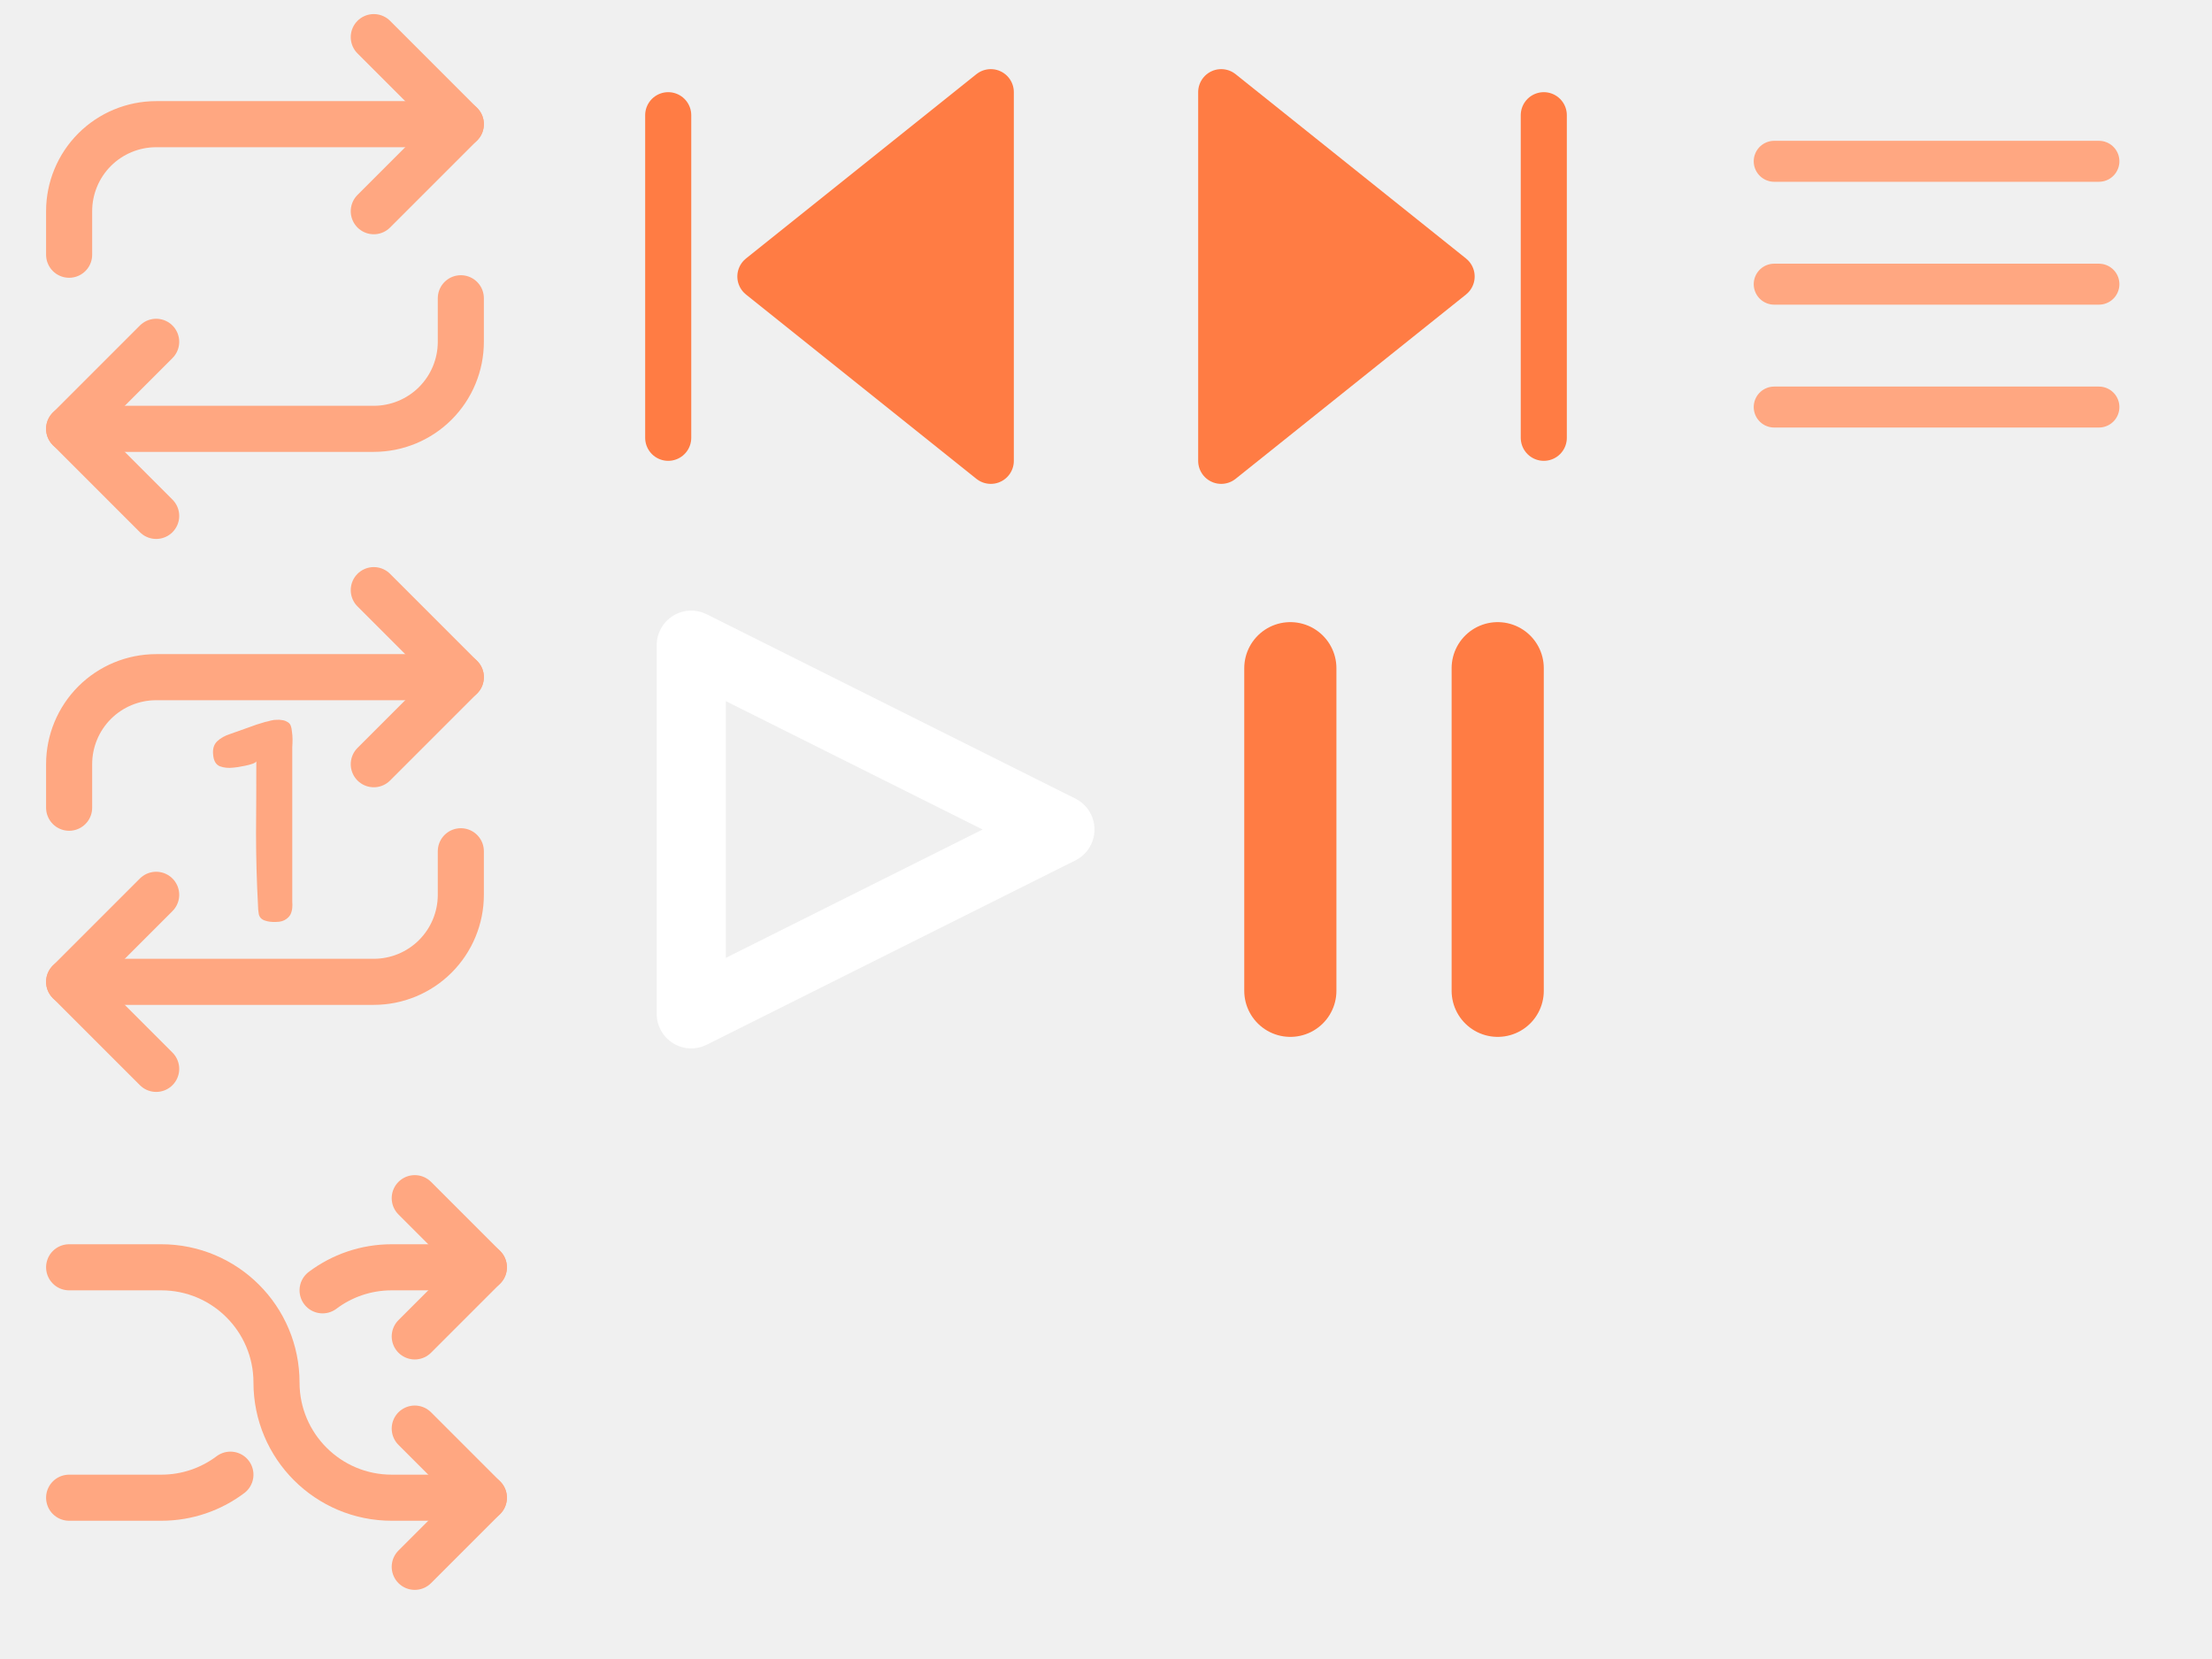
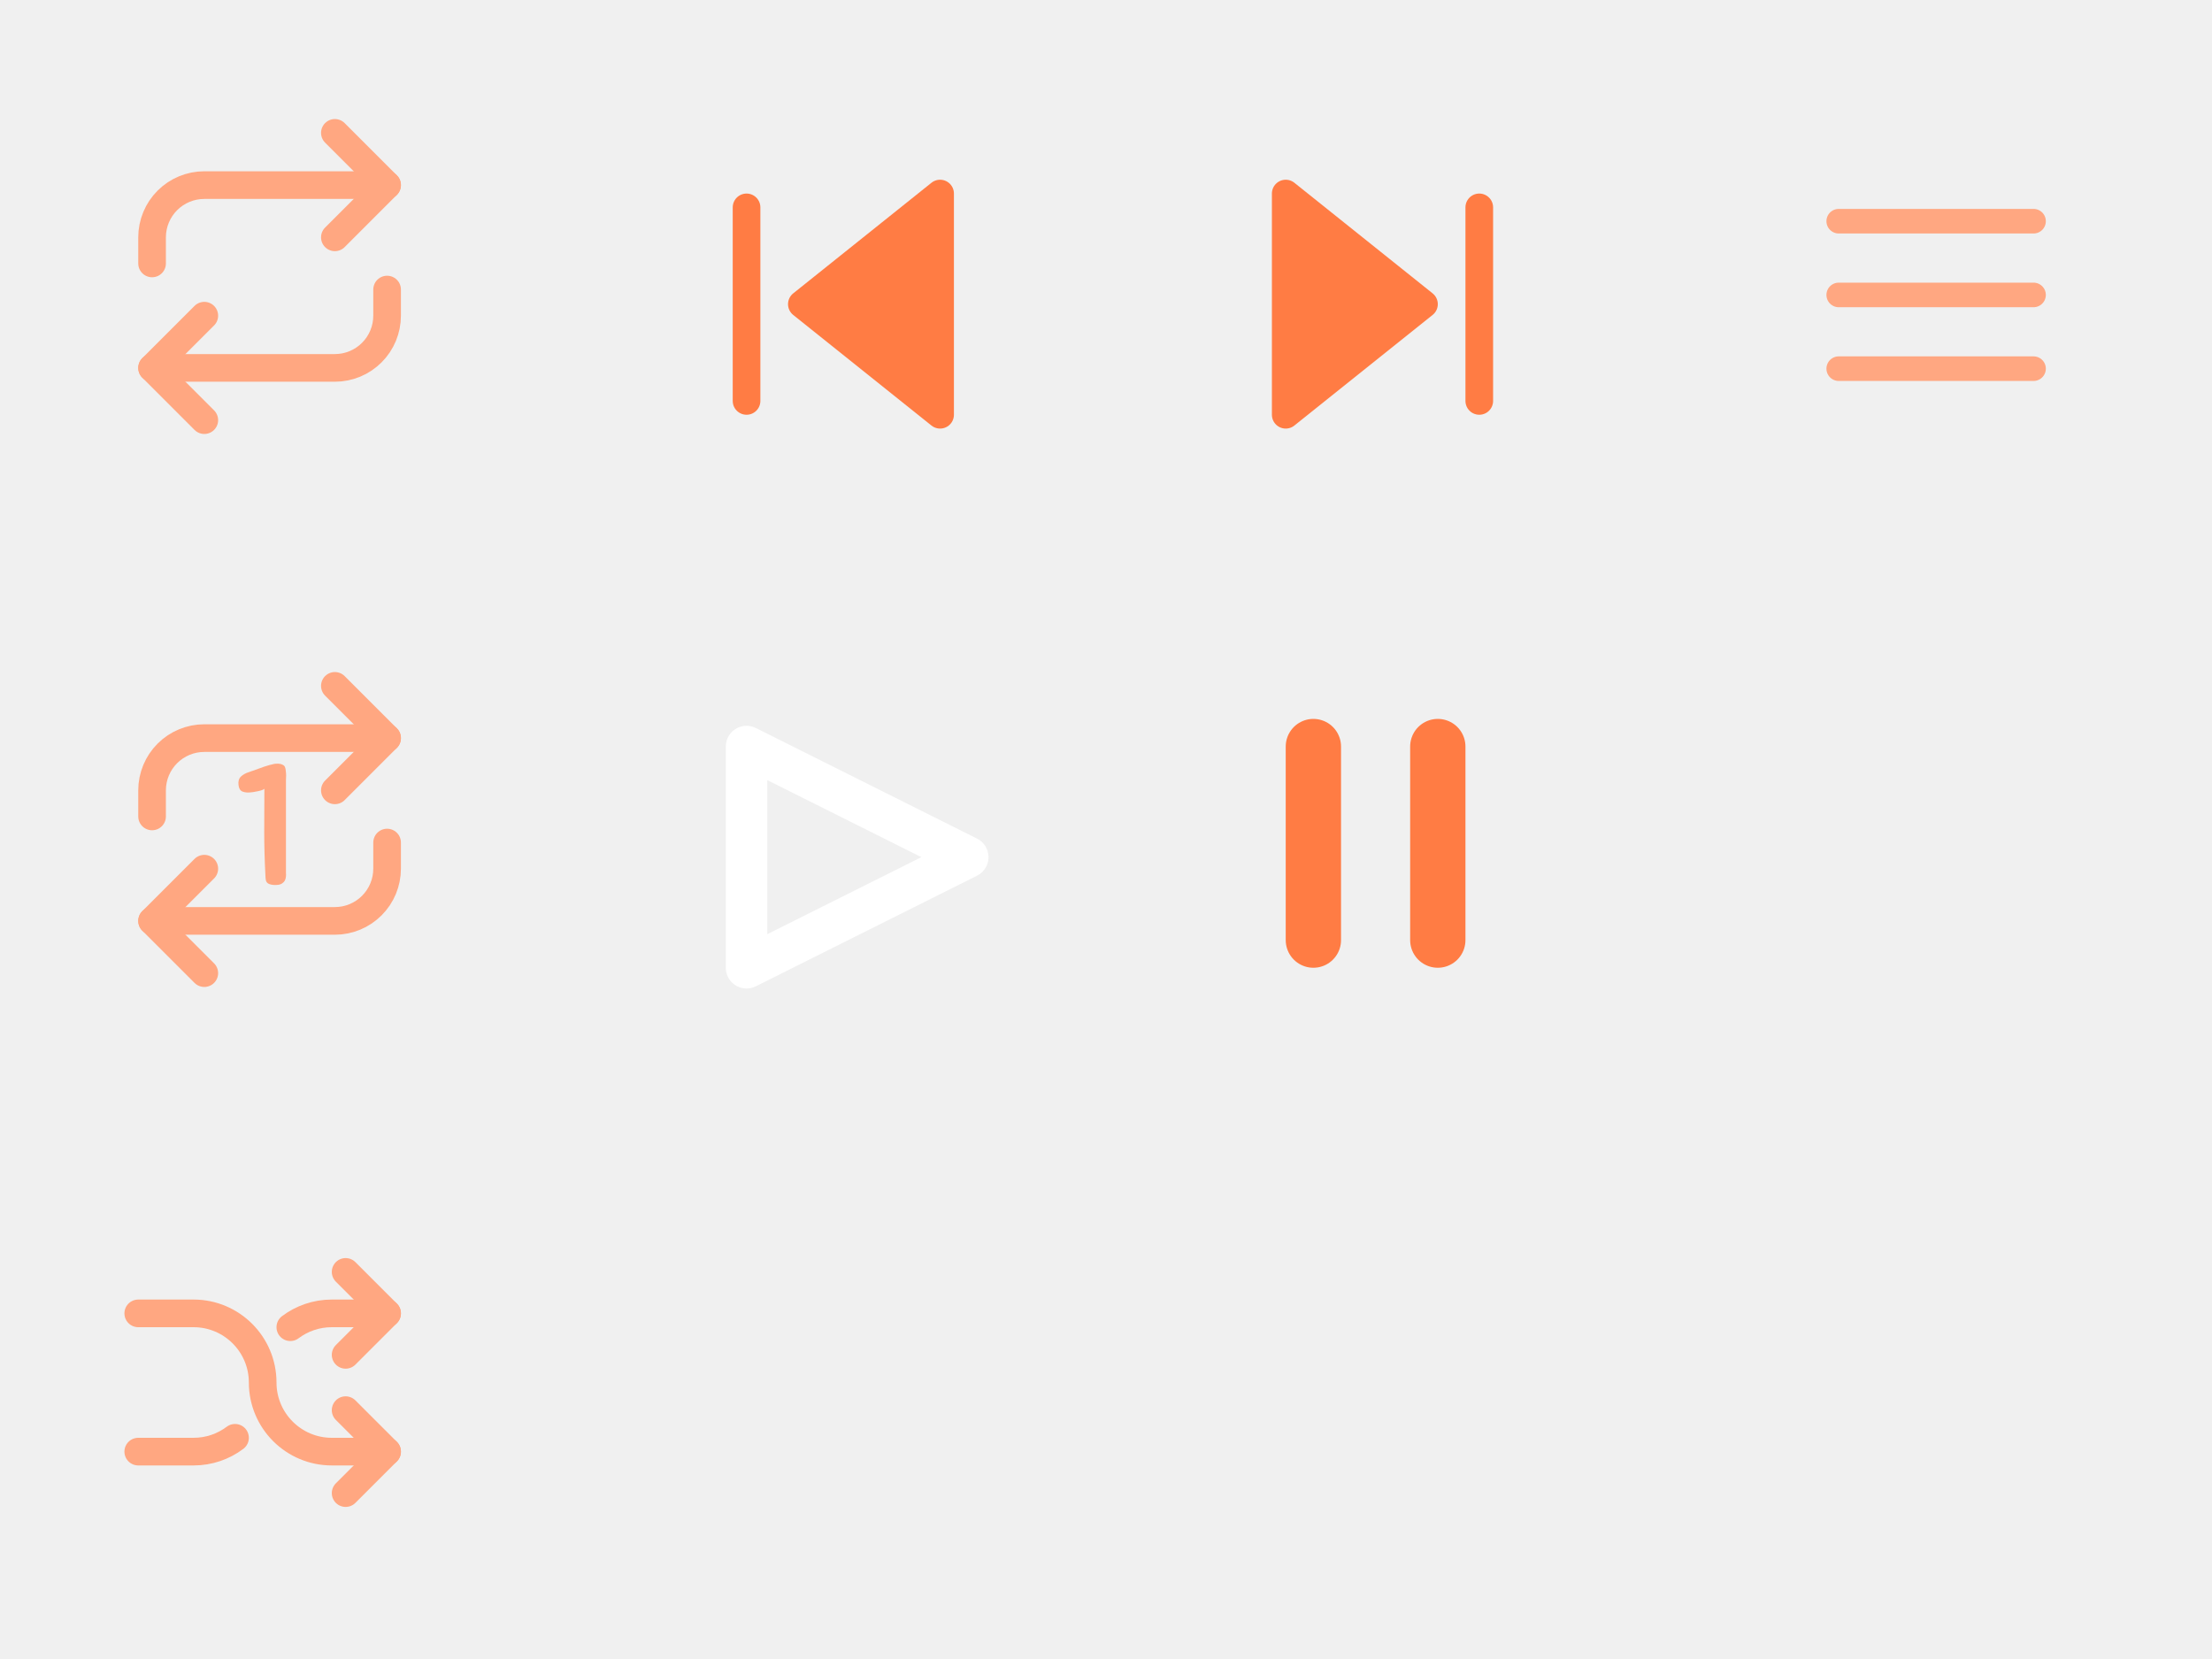
- <svg xmlns="http://www.w3.org/2000/svg" width="96" height="72" viewBox="0 0 96 72" fill="none">
-   <g clip-path="url(#clip0_26_1168)">
-     <g clip-path="url(#clip1_26_1168)">
-       <path d="M53 4L63 12L53 20V4Z" fill="#FF7C44" stroke="#FF7C44" stroke-width="2" stroke-linecap="round" stroke-linejoin="round" />
-       <path d="M67 5V19" stroke="#FF7C44" stroke-width="2" stroke-linecap="round" stroke-linejoin="round" />
+ <svg xmlns="http://www.w3.org/2000/svg" width="160" height="120" viewBox="0 0 160 120" fill="none">
+   <g clip-path="url(#clip0_52_111)">
+     <g clip-path="url(#clip1_52_111)">
+       <path d="M24.222 9.611L28 13.389L24.222 17.167" stroke="#FFA781" stroke-width="2" stroke-linecap="round" stroke-linejoin="round" />
+       <path d="M11 19.055V17.166C11 16.165 11.398 15.204 12.107 14.495C12.815 13.787 13.776 13.389 14.778 13.389H28" stroke="#FFA781" stroke-width="2" stroke-linecap="round" stroke-linejoin="round" />
+       <path d="M14.778 30.39L11 26.612L14.778 22.834" stroke="#FFA781" stroke-width="2" stroke-linecap="round" stroke-linejoin="round" />
+       <path d="M28 20.944V22.833C28 23.835 27.602 24.796 26.893 25.505C26.185 26.213 25.224 26.611 24.222 26.611H11" stroke="#FFA781" stroke-width="2" stroke-linecap="round" stroke-linejoin="round" />
+     </g>
+     <g clip-path="url(#clip2_52_111)">
+       <path d="M68 30L58 22L68 14L68 30Z" fill="#FF7C44" stroke="#FF7C44" stroke-width="2" stroke-linecap="round" stroke-linejoin="round" />
+       <path d="M54 29L54 15" stroke="#FF7C44" stroke-width="2" stroke-linecap="round" stroke-linejoin="round" />
+     </g>
+     <g clip-path="url(#clip3_52_111)">
+       <g clip-path="url(#clip4_52_111)">
+         <path d="M93 14L103 22L93 30V14Z" fill="#FF7C44" stroke="#FF7C44" stroke-width="2" stroke-linecap="round" stroke-linejoin="round" />
+         <path d="M107 15V29" stroke="#FF7C44" stroke-width="2" stroke-linecap="round" stroke-linejoin="round" />
+       </g>
+     </g>
+     <path d="M133 21.333H147.092" stroke="#FFA781" stroke-width="1.778" stroke-linecap="round" stroke-linejoin="round" />
+     <path d="M133 16H147.092" stroke="#FFA781" stroke-width="1.778" stroke-linecap="round" stroke-linejoin="round" />
+     <path d="M133 26.666H147.092" stroke="#FFA781" stroke-width="1.778" stroke-linecap="round" stroke-linejoin="round" />
+     <g clip-path="url(#clip5_52_111)">
+       <path d="M24.222 49.611L28 53.389L24.222 57.167" stroke="#FFA781" stroke-width="2" stroke-linecap="round" stroke-linejoin="round" />
+       <path d="M11 59.055V57.166C11 56.164 11.398 55.204 12.107 54.495C12.815 53.787 13.776 53.389 14.778 53.389H28" stroke="#FFA781" stroke-width="2" stroke-linecap="round" stroke-linejoin="round" />
+       <path d="M14.778 70.389L11 66.612L14.778 62.834" stroke="#FFA781" stroke-width="2" stroke-linecap="round" stroke-linejoin="round" />
+       <path d="M28 60.944V62.833C28 63.835 27.602 64.796 26.893 65.504C26.185 66.213 25.224 66.611 24.222 66.611H11" stroke="#FFA781" stroke-width="2" stroke-linecap="round" stroke-linejoin="round" />
+       <path d="M19.496 55.336C19.552 55.32 19.604 55.308 19.652 55.3C19.7 55.284 19.748 55.272 19.796 55.264C19.852 55.248 19.92 55.24 20 55.24C20.088 55.232 20.168 55.236 20.24 55.252C20.32 55.26 20.392 55.284 20.456 55.324C20.528 55.356 20.58 55.408 20.612 55.48C20.644 55.56 20.664 55.656 20.672 55.768C20.688 55.872 20.696 55.98 20.696 56.092C20.696 56.204 20.692 56.316 20.684 56.428C20.684 56.532 20.684 56.628 20.684 56.716V62.848C20.684 62.936 20.684 63.028 20.684 63.124C20.692 63.212 20.692 63.304 20.684 63.4C20.676 63.496 20.652 63.588 20.612 63.676C20.572 63.756 20.512 63.824 20.432 63.88C20.32 63.968 20.168 64.012 19.976 64.012C19.792 64.02 19.632 64 19.496 63.952C19.352 63.904 19.264 63.812 19.232 63.676C19.208 63.54 19.196 63.404 19.196 63.268C19.14 62.212 19.112 61.18 19.112 60.172C19.12 59.156 19.124 58.112 19.124 57.04C19.108 57.08 19.052 57.116 18.956 57.148C18.868 57.18 18.764 57.208 18.644 57.232C18.532 57.256 18.424 57.276 18.32 57.292C18.216 57.308 18.148 57.316 18.116 57.316C17.908 57.34 17.716 57.32 17.54 57.256C17.372 57.184 17.276 57.024 17.252 56.776C17.22 56.52 17.276 56.32 17.42 56.176C17.572 56.032 17.764 55.924 17.996 55.852C18.252 55.764 18.5 55.676 18.74 55.588C18.988 55.492 19.24 55.408 19.496 55.336Z" fill="#FFA781" />
+     </g>
+     <path d="M54 54L70 62L54 70V54Z" stroke="white" stroke-width="3" stroke-linecap="round" stroke-linejoin="round" />
+     <path d="M95 54V68" stroke="#FF7C44" stroke-width="4" stroke-linecap="round" stroke-linejoin="round" />
+     <path d="M104 54V68" stroke="#FF7C44" stroke-width="4" stroke-linecap="round" stroke-linejoin="round" />
+     <g clip-path="url(#clip6_52_111)">
+       <path d="M25 108L28 105L25 102" stroke="#FFA781" stroke-width="2" stroke-linecap="round" stroke-linejoin="round" />
+       <path d="M25 92L28 95L25 98" stroke="#FFA781" stroke-width="2" stroke-linecap="round" stroke-linejoin="round" />
+       <path d="M28 95H24C22.874 95 21.836 95.372 21 96M10 105H14C15.126 105 16.164 104.628 17 104" stroke="#FFA781" stroke-width="2" stroke-linecap="round" stroke-linejoin="round" />
+       <path d="M10 95H14C16.761 95 19 97.239 19 100C19 102.761 21.239 105 24 105H28" stroke="#FFA781" stroke-width="2" stroke-linecap="round" stroke-linejoin="round" />
    </g>
  </g>
-   <path d="M56 29V43" stroke="#FF7C44" stroke-width="4" stroke-linecap="round" stroke-linejoin="round" />
-   <path d="M65 29V43" stroke="#FF7C44" stroke-width="4" stroke-linecap="round" stroke-linejoin="round" />
-   <path d="M30 28L46 36L30 44V28Z" stroke="white" stroke-width="3" stroke-linecap="round" stroke-linejoin="round" />
-   <g clip-path="url(#clip2_26_1168)">
-     <path d="M16.222 1.611L20 5.389L16.222 9.167" stroke="#FFA781" stroke-width="2" stroke-linecap="round" stroke-linejoin="round" />
-     <path d="M3 11.055V9.166C3 8.165 3.398 7.204 4.106 6.495C4.815 5.787 5.776 5.389 6.778 5.389H20" stroke="#FFA781" stroke-width="2" stroke-linecap="round" stroke-linejoin="round" />
-     <path d="M6.778 22.39L3 18.612L6.778 14.834" stroke="#FFA781" stroke-width="2" stroke-linecap="round" stroke-linejoin="round" />
-     <path d="M20 12.944V14.833C20 15.835 19.602 16.796 18.893 17.505C18.185 18.213 17.224 18.611 16.222 18.611H3" stroke="#FFA781" stroke-width="2" stroke-linecap="round" stroke-linejoin="round" />
-   </g>
-   <g clip-path="url(#clip3_26_1168)">
-     <path d="M18 68L21 65L18 62" stroke="#FFA781" stroke-width="2" stroke-linecap="round" stroke-linejoin="round" />
-     <path d="M18 52L21 55L18 58" stroke="#FFA781" stroke-width="2" stroke-linecap="round" stroke-linejoin="round" />
-     <path d="M21 55H17C15.874 55 14.836 55.372 14 56M3 65H7C8.126 65 9.164 64.628 10 64" stroke="#FFA781" stroke-width="2" stroke-linecap="round" stroke-linejoin="round" />
-     <path d="M3 55H7C9.761 55 12 57.239 12 60C12 62.761 14.239 65 17 65H21" stroke="#FFA781" stroke-width="2" stroke-linecap="round" stroke-linejoin="round" />
-   </g>
-   <g clip-path="url(#clip4_26_1168)">
-     <path d="M16.222 25.611L20 29.389L16.222 33.167" stroke="#FFA781" stroke-width="2" stroke-linecap="round" stroke-linejoin="round" />
-     <path d="M3 35.055V33.166C3 32.164 3.398 31.204 4.106 30.495C4.815 29.787 5.776 29.389 6.778 29.389H20" stroke="#FFA781" stroke-width="2" stroke-linecap="round" stroke-linejoin="round" />
-     <path d="M6.778 46.389L3 42.612L6.778 38.834" stroke="#FFA781" stroke-width="2" stroke-linecap="round" stroke-linejoin="round" />
-     <path d="M20 36.944V38.833C20 39.835 19.602 40.796 18.893 41.505C18.185 42.213 17.224 42.611 16.222 42.611H3" stroke="#FFA781" stroke-width="2" stroke-linecap="round" stroke-linejoin="round" />
-     <path d="M11.496 31.336C11.552 31.32 11.604 31.308 11.652 31.3C11.7 31.284 11.748 31.272 11.796 31.264C11.852 31.248 11.92 31.24 12 31.24C12.088 31.232 12.168 31.236 12.24 31.252C12.32 31.26 12.392 31.284 12.456 31.324C12.528 31.356 12.58 31.408 12.612 31.48C12.644 31.56 12.664 31.656 12.672 31.768C12.688 31.872 12.696 31.98 12.696 32.092C12.696 32.204 12.692 32.316 12.684 32.428C12.684 32.532 12.684 32.628 12.684 32.716V38.848C12.684 38.936 12.684 39.028 12.684 39.124C12.692 39.212 12.692 39.304 12.684 39.4C12.676 39.496 12.652 39.588 12.612 39.676C12.572 39.756 12.512 39.824 12.432 39.88C12.32 39.968 12.168 40.012 11.976 40.012C11.792 40.02 11.632 40 11.496 39.952C11.352 39.904 11.264 39.812 11.232 39.676C11.208 39.54 11.196 39.404 11.196 39.268C11.14 38.212 11.112 37.18 11.112 36.172C11.12 35.156 11.124 34.112 11.124 33.04C11.108 33.08 11.052 33.116 10.956 33.148C10.868 33.18 10.764 33.208 10.644 33.232C10.532 33.256 10.424 33.276 10.32 33.292C10.216 33.308 10.148 33.316 10.116 33.316C9.908 33.34 9.716 33.32 9.54 33.256C9.372 33.184 9.276 33.024 9.252 32.776C9.22 32.52 9.276 32.32 9.42 32.176C9.572 32.032 9.764 31.924 9.996 31.852C10.252 31.764 10.5 31.676 10.74 31.588C10.988 31.492 11.24 31.408 11.496 31.336Z" fill="#FFA781" />
-   </g>
-   <g clip-path="url(#clip5_26_1168)">
-     <path d="M43 20L33 12L43 4L43 20Z" fill="#FF7C44" stroke="#FF7C44" stroke-width="2" stroke-linecap="round" stroke-linejoin="round" />
-     <path d="M29 19L29 5" stroke="#FF7C44" stroke-width="2" stroke-linecap="round" stroke-linejoin="round" />
-   </g>
-   <path d="M77 12.333H91.092" stroke="#FFA781" stroke-width="1.778" stroke-linecap="round" stroke-linejoin="round" />
-   <path d="M77 7H91.092" stroke="#FFA781" stroke-width="1.778" stroke-linecap="round" stroke-linejoin="round" />
-   <path d="M77 17.666H91.092" stroke="#FFA781" stroke-width="1.778" stroke-linecap="round" stroke-linejoin="round" />
  <defs>
-     <clipPath id="clip0_26_1168">
-       <rect width="24" height="24" fill="white" transform="translate(48)" />
+     <clipPath id="clip0_52_111">
+       <rect width="160" height="120" fill="white" />
    </clipPath>
-     <clipPath id="clip1_26_1168">
-       <rect width="24" height="24" fill="white" transform="translate(48)" />
+     <clipPath id="clip1_52_111">
+       <rect width="24" height="24" fill="white" transform="translate(8 8)" />
    </clipPath>
-     <clipPath id="clip2_26_1168">
-       <rect width="24" height="24" fill="white" />
+     <clipPath id="clip2_52_111">
+       <rect width="24" height="24" fill="white" transform="translate(49 10)" />
    </clipPath>
-     <clipPath id="clip3_26_1168">
-       <rect width="24" height="24" fill="white" transform="translate(1 48)" />
+     <clipPath id="clip3_52_111">
+       <rect width="24" height="24" fill="white" transform="translate(88 10)" />
    </clipPath>
-     <clipPath id="clip4_26_1168">
-       <rect width="24" height="24" fill="white" transform="translate(0 24)" />
+     <clipPath id="clip4_52_111">
+       <rect width="24" height="24" fill="white" transform="translate(88 10)" />
    </clipPath>
-     <clipPath id="clip5_26_1168">
-       <rect width="24" height="24" fill="white" transform="translate(24)" />
+     <clipPath id="clip5_52_111">
+       <rect width="24" height="24" fill="white" transform="translate(8 48)" />
+     </clipPath>
+     <clipPath id="clip6_52_111">
+       <rect width="24" height="24" fill="white" transform="translate(8 88)" />
    </clipPath>
  </defs>
</svg>
